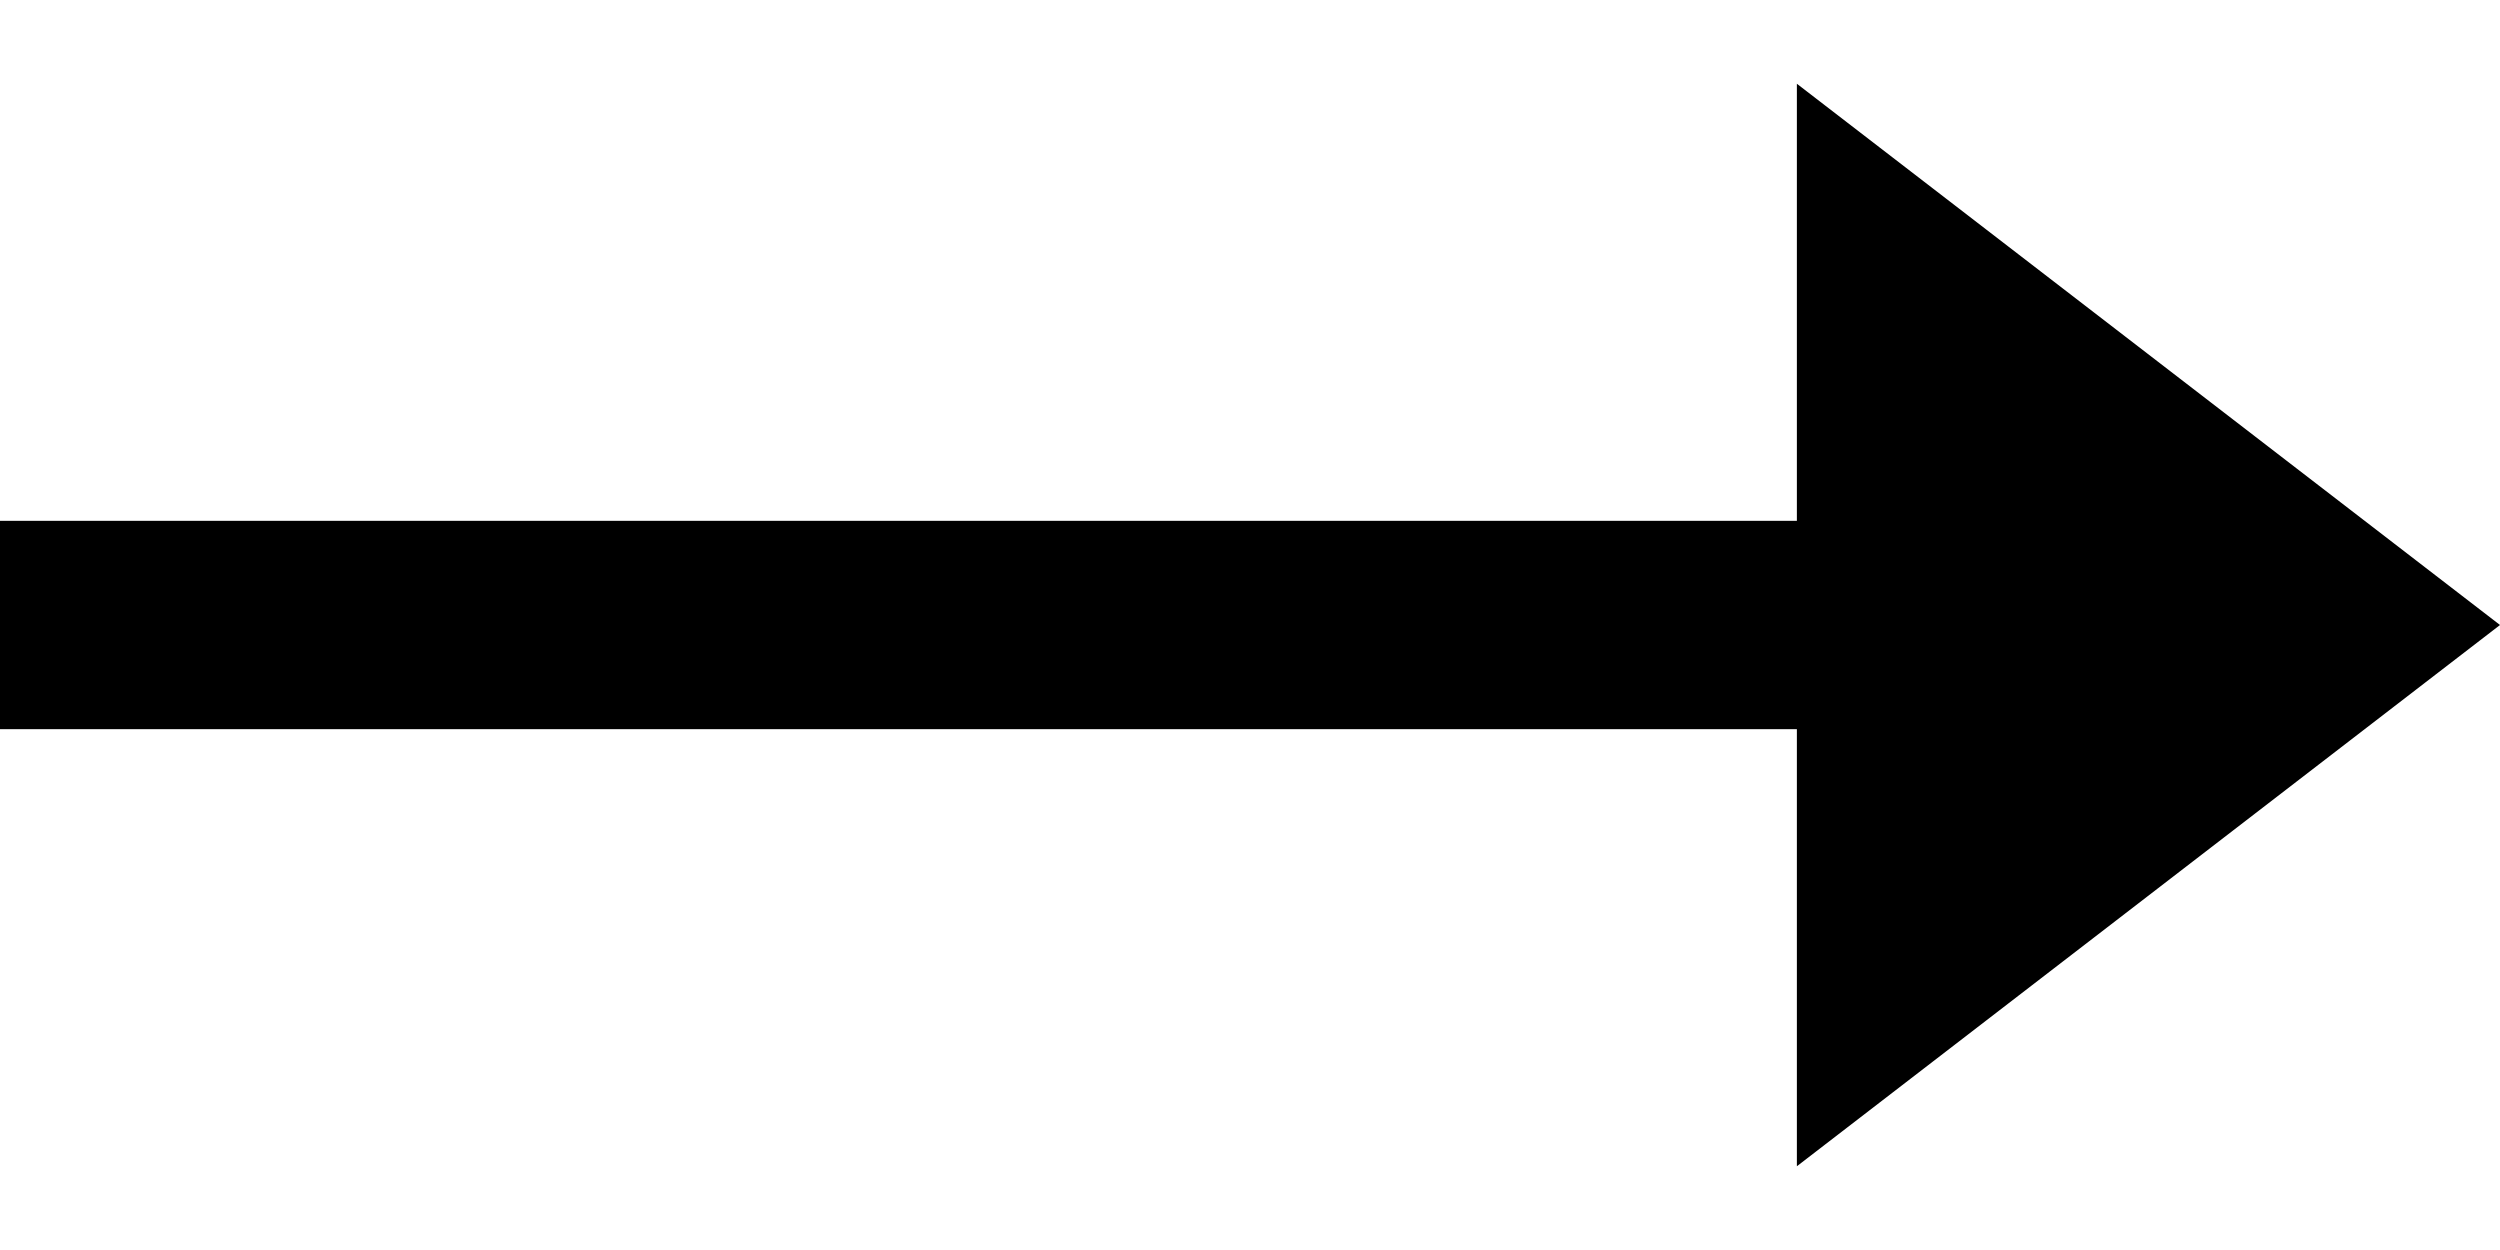
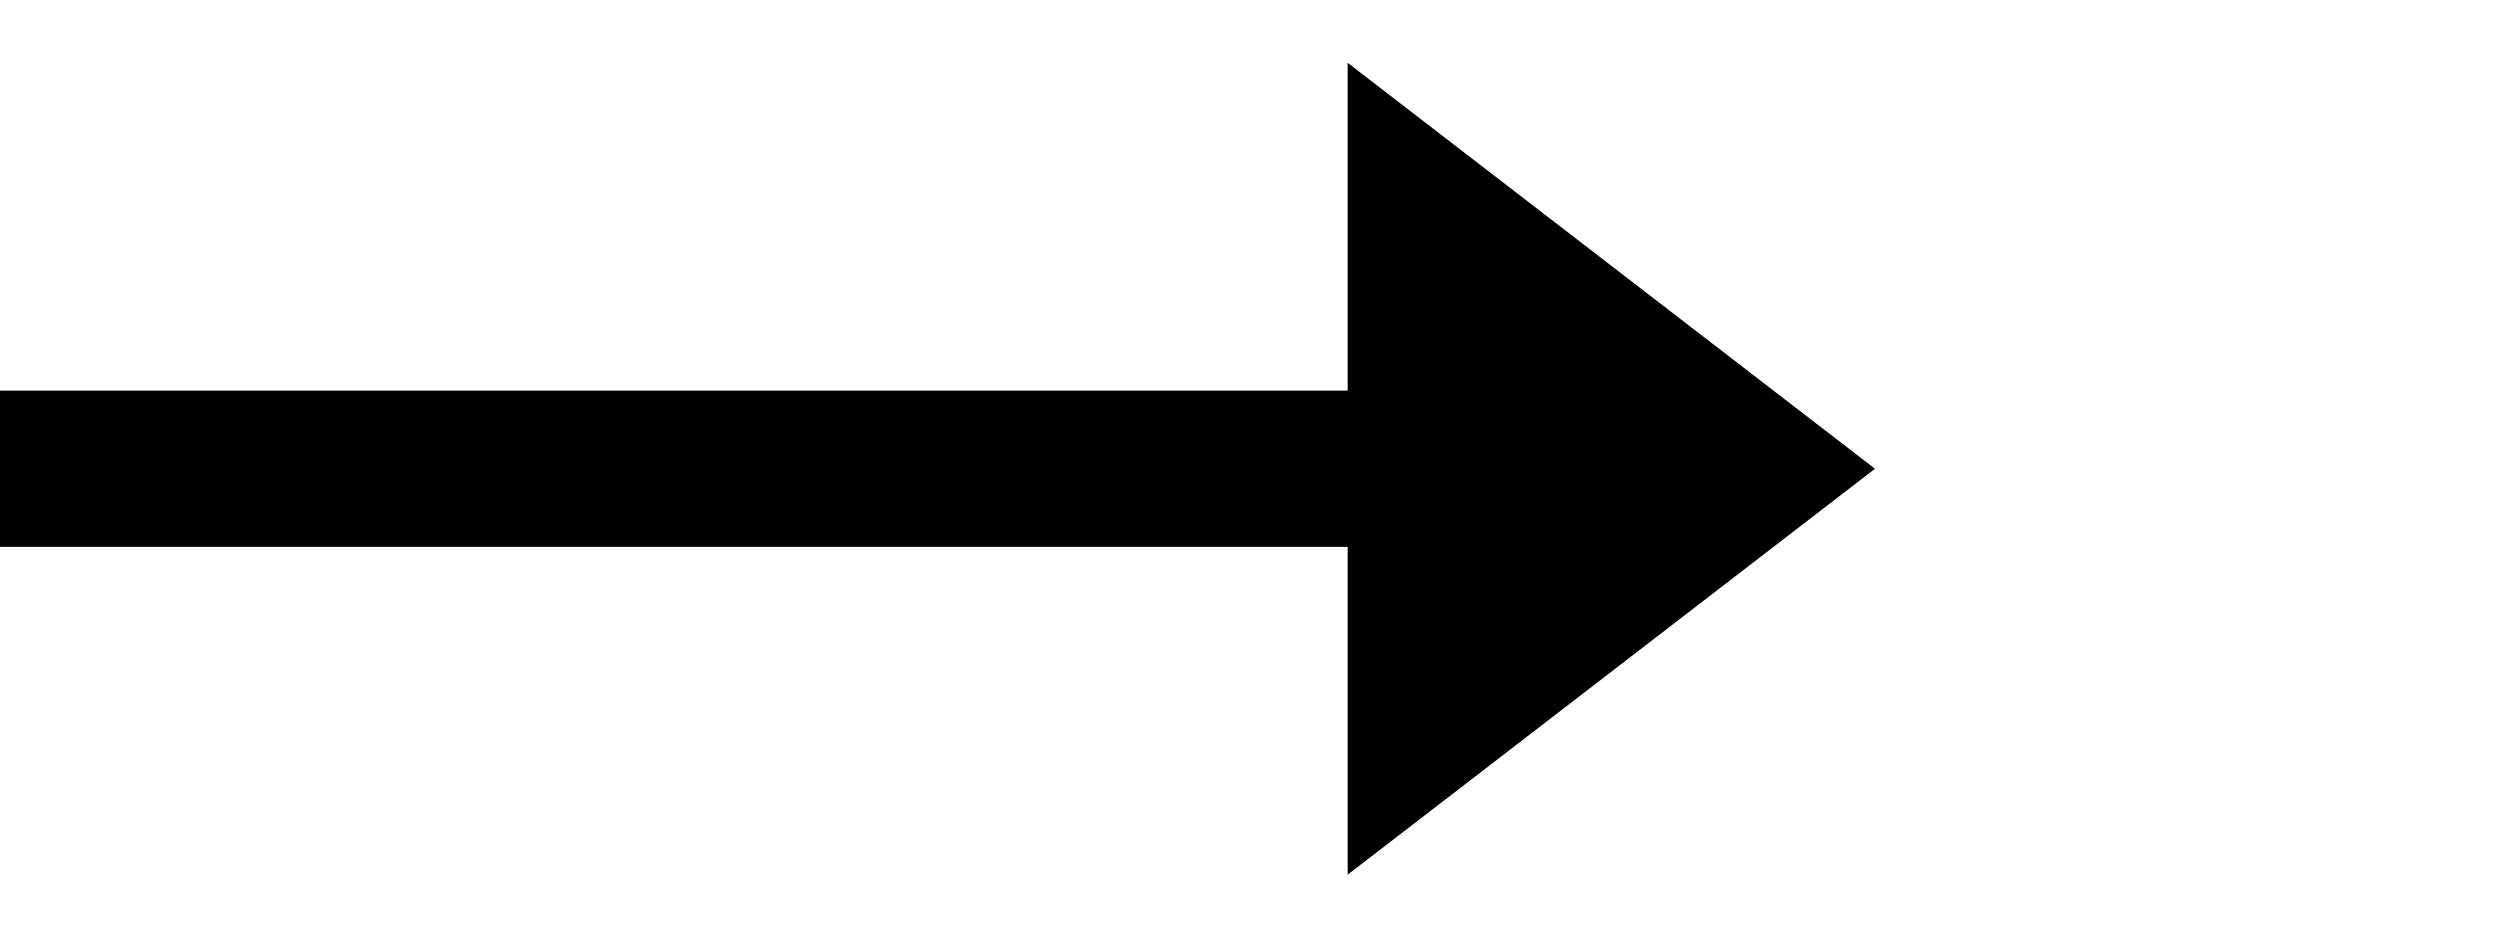
- <svg xmlns="http://www.w3.org/2000/svg" width="24" height="12" viewBox="0 0 24 12" fill="none">
+ <svg xmlns="http://www.w3.org/2000/svg" width="32" height="12" viewBox="0 0 32 12" fill="none">
  <line y1="6" x2="18" y2="6" stroke="black" stroke-width="2" />
  <path d="M24 6L17.25 11.196L17.25 0.804L24 6Z" fill="black" />
</svg>
